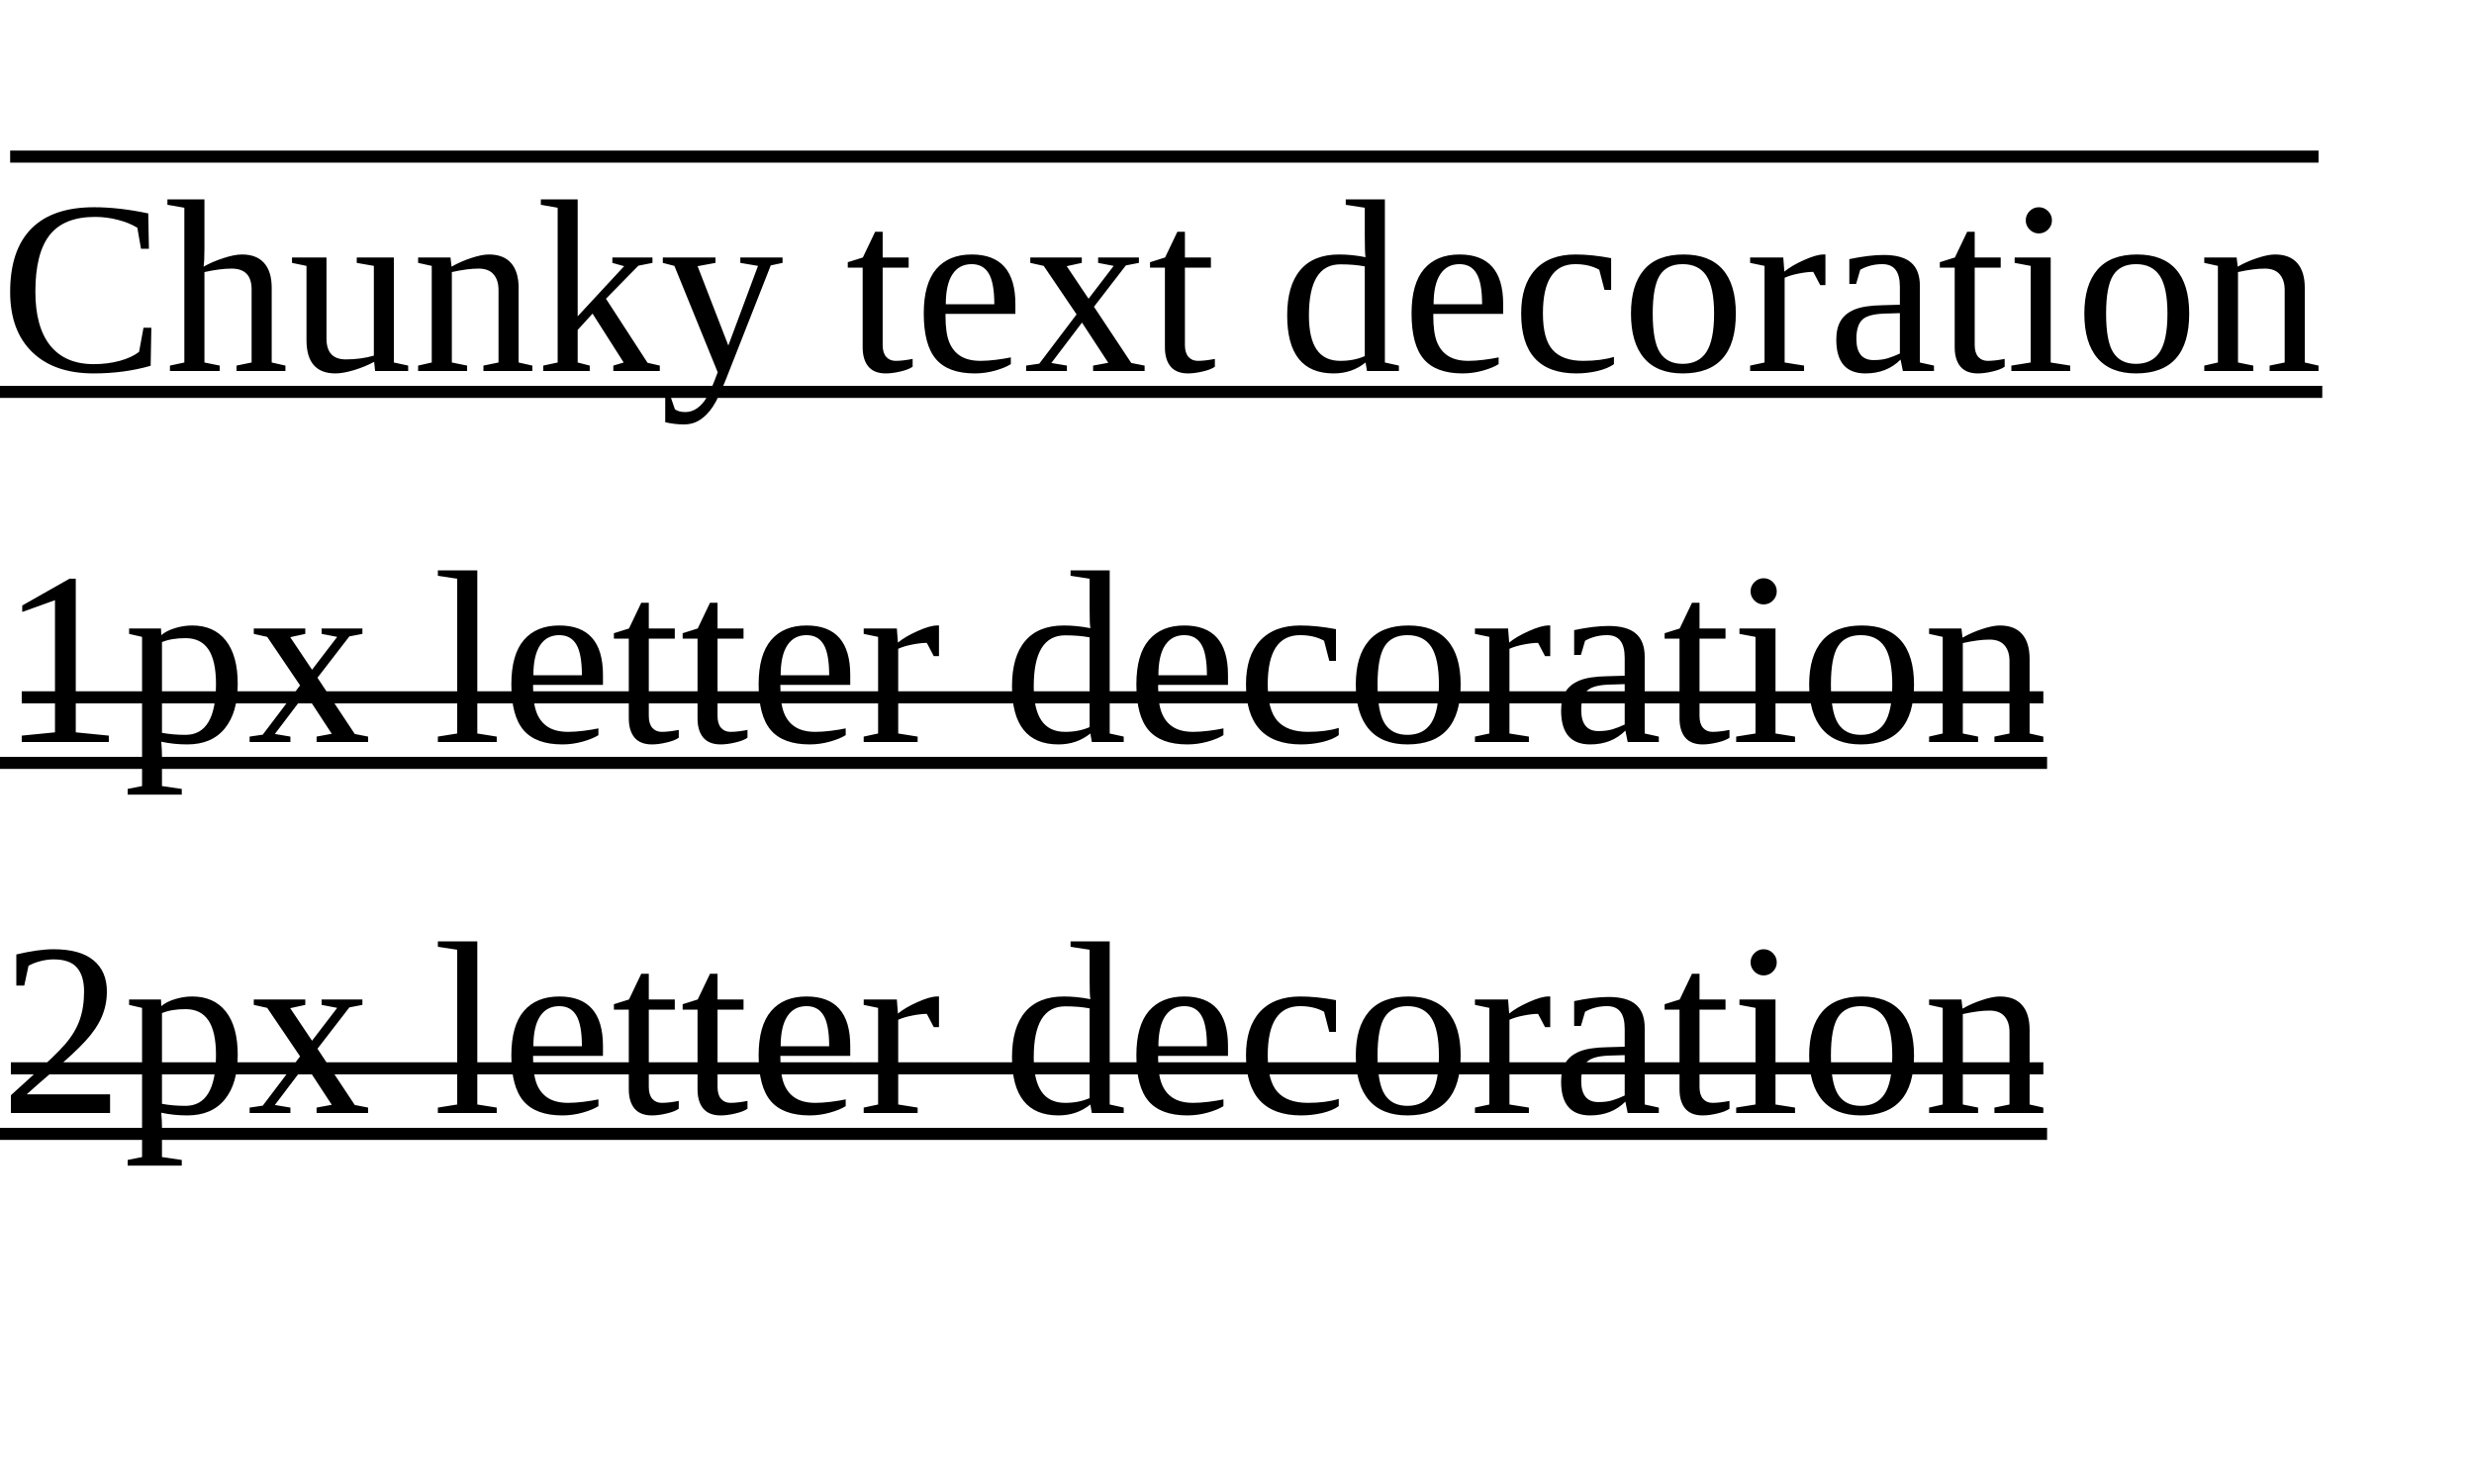
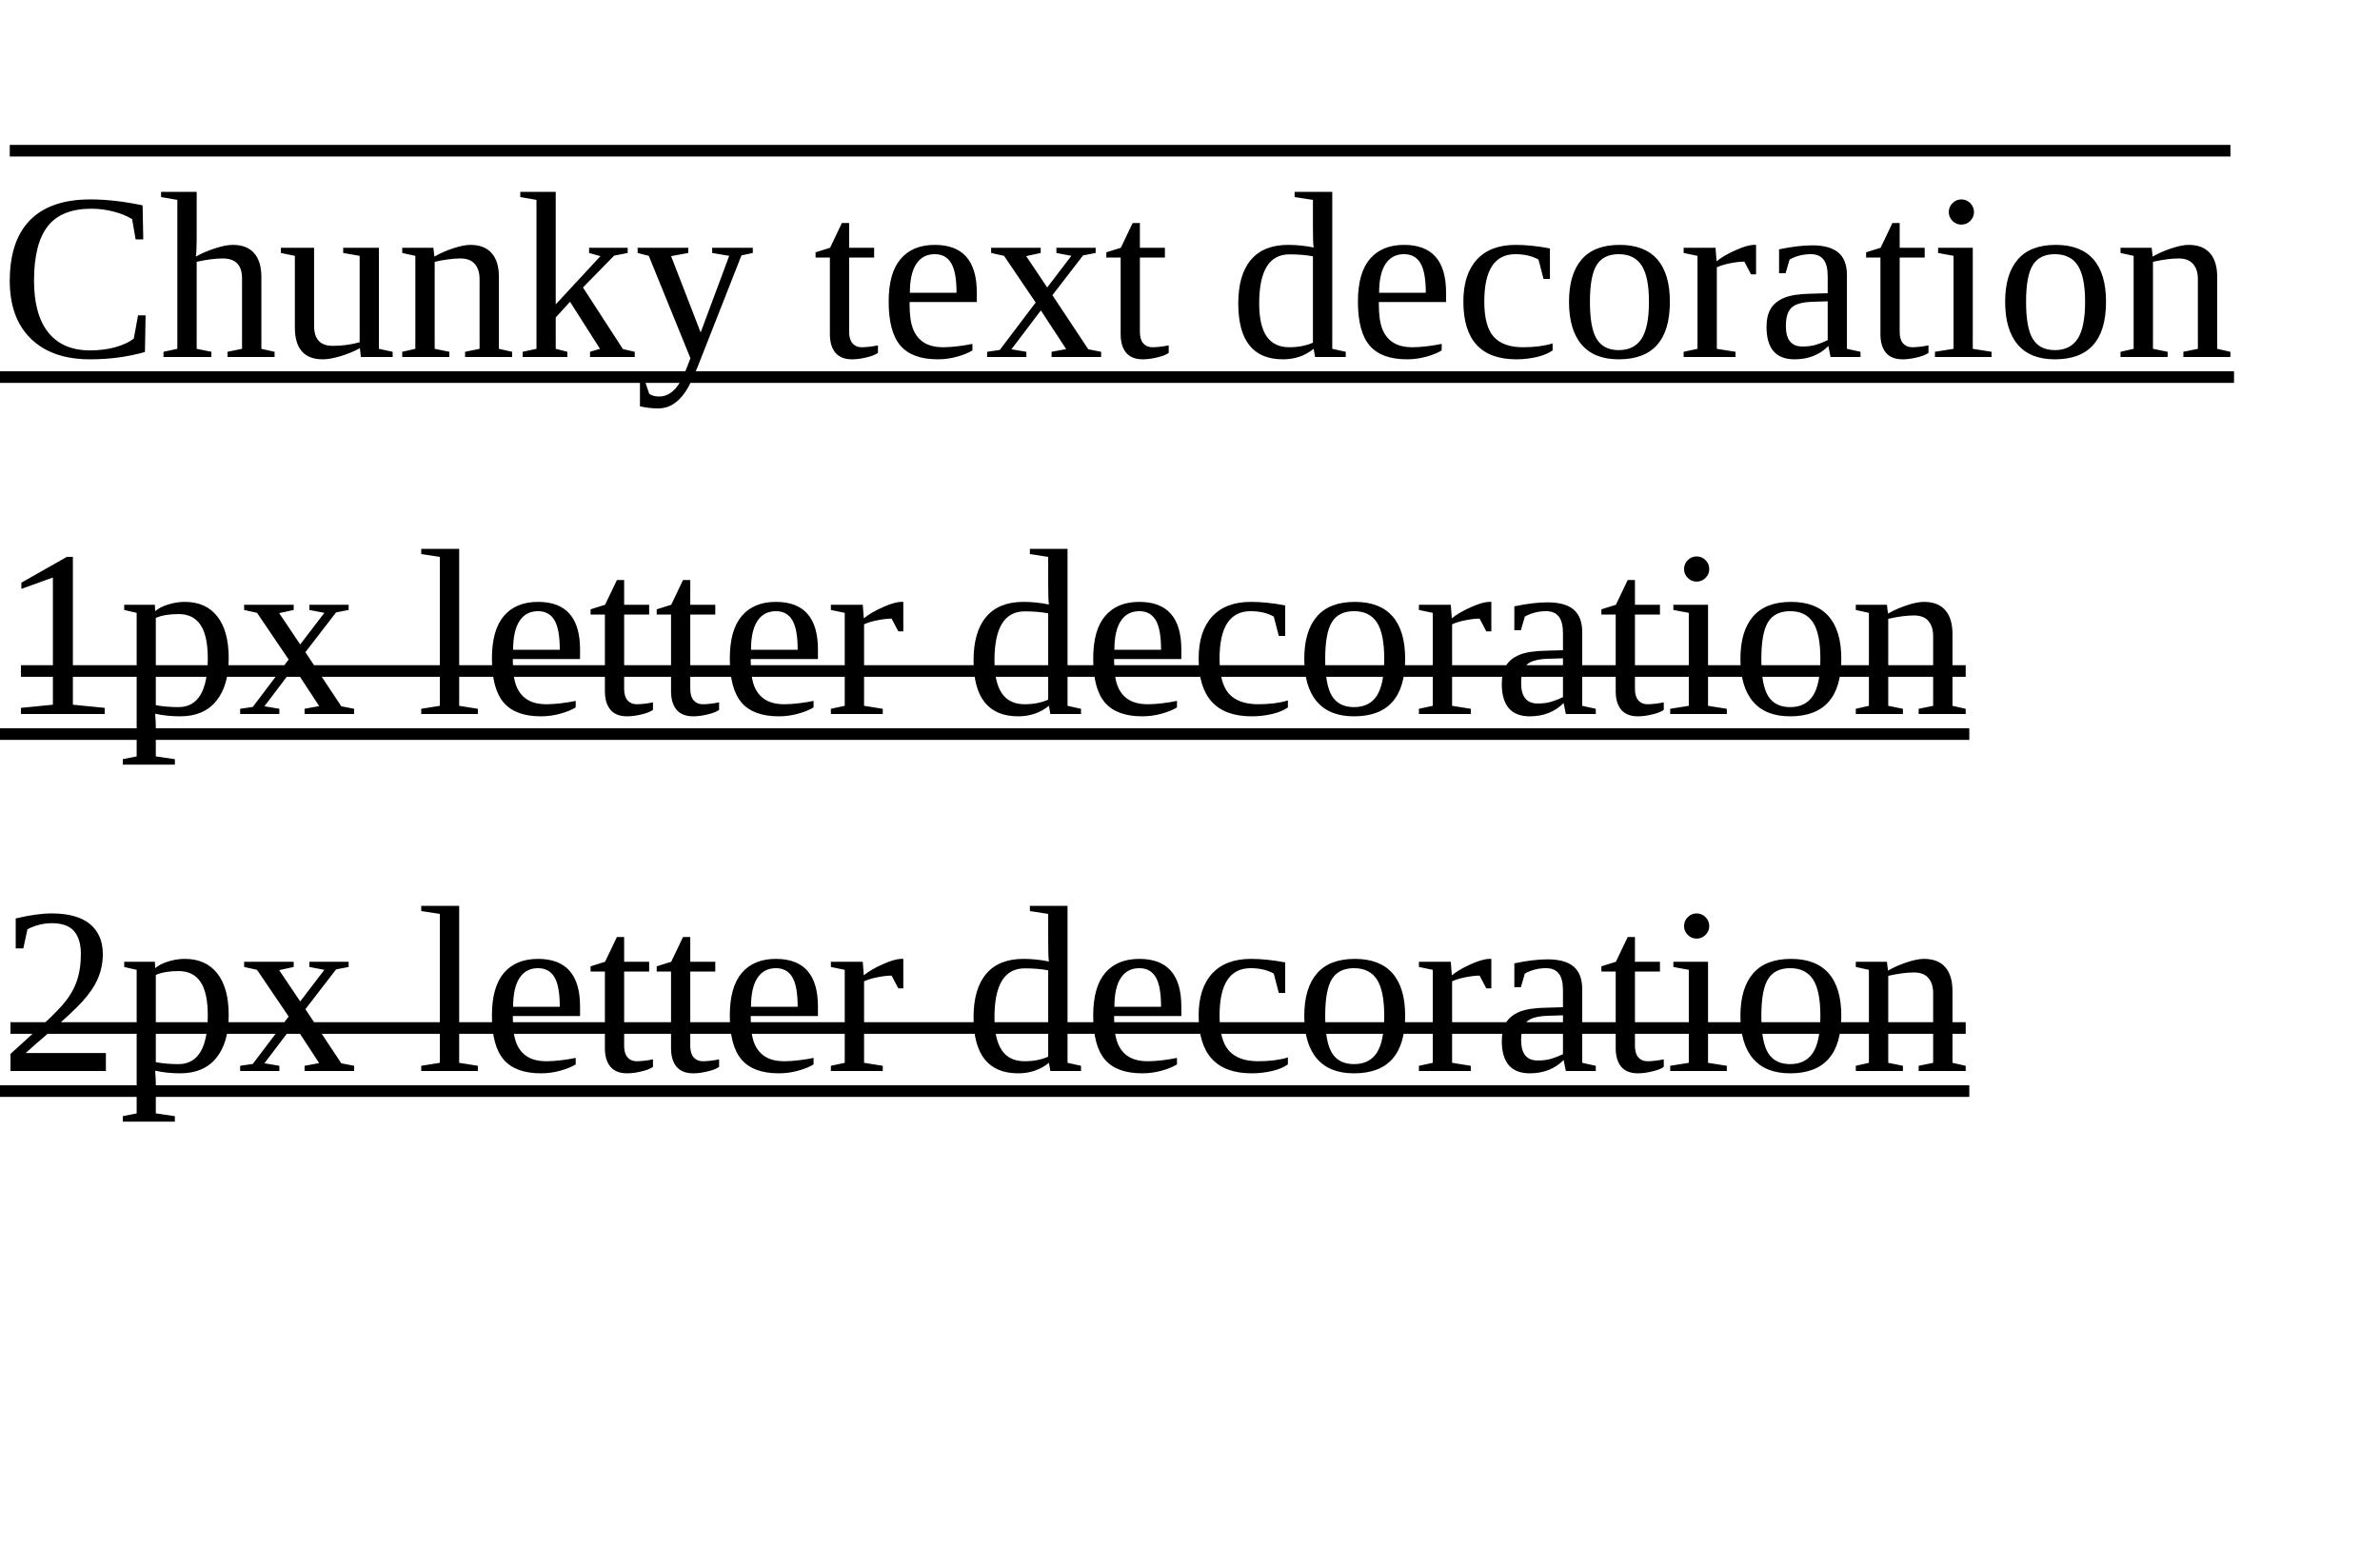
- <svg xmlns="http://www.w3.org/2000/svg" height="240" width="400" version="1.1">
+ <svg xmlns="http://www.w3.org/2000/svg" height="260" width="400" version="1.1">
  <text x="0" y="60" style="font-size: 40px; text-decoration: underline overline; text-decoration-thickness: 0.5em">Chunky text decoration</text>
  <text x="0" y="120" style="font-size: 40px; text-decoration: underline line-through; text-decoration-thickness: 1px;">1px letter decoration</text>
  <text x="0" y="180" style="font-size: 40px; text-decoration: underline line-through; text-decoration-thickness: 2px;">2px letter decoration</text>
</svg>
